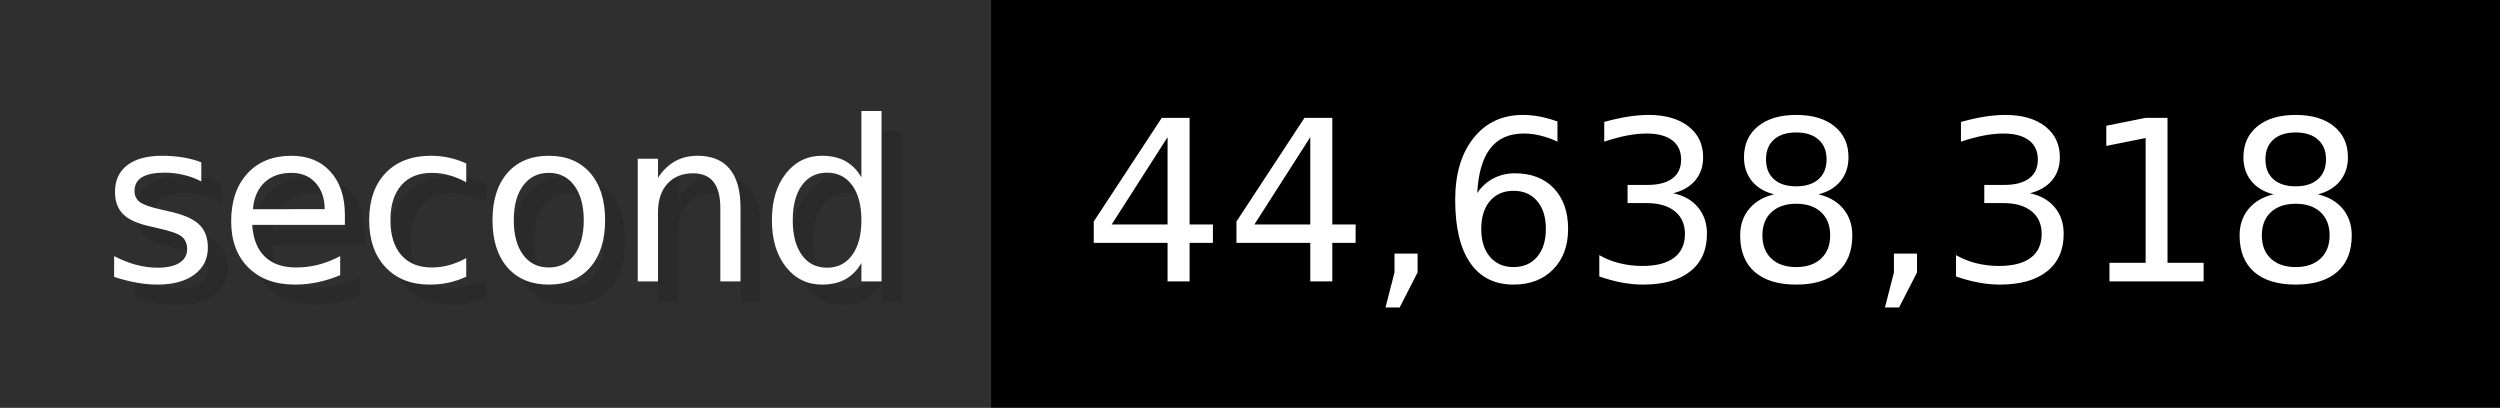
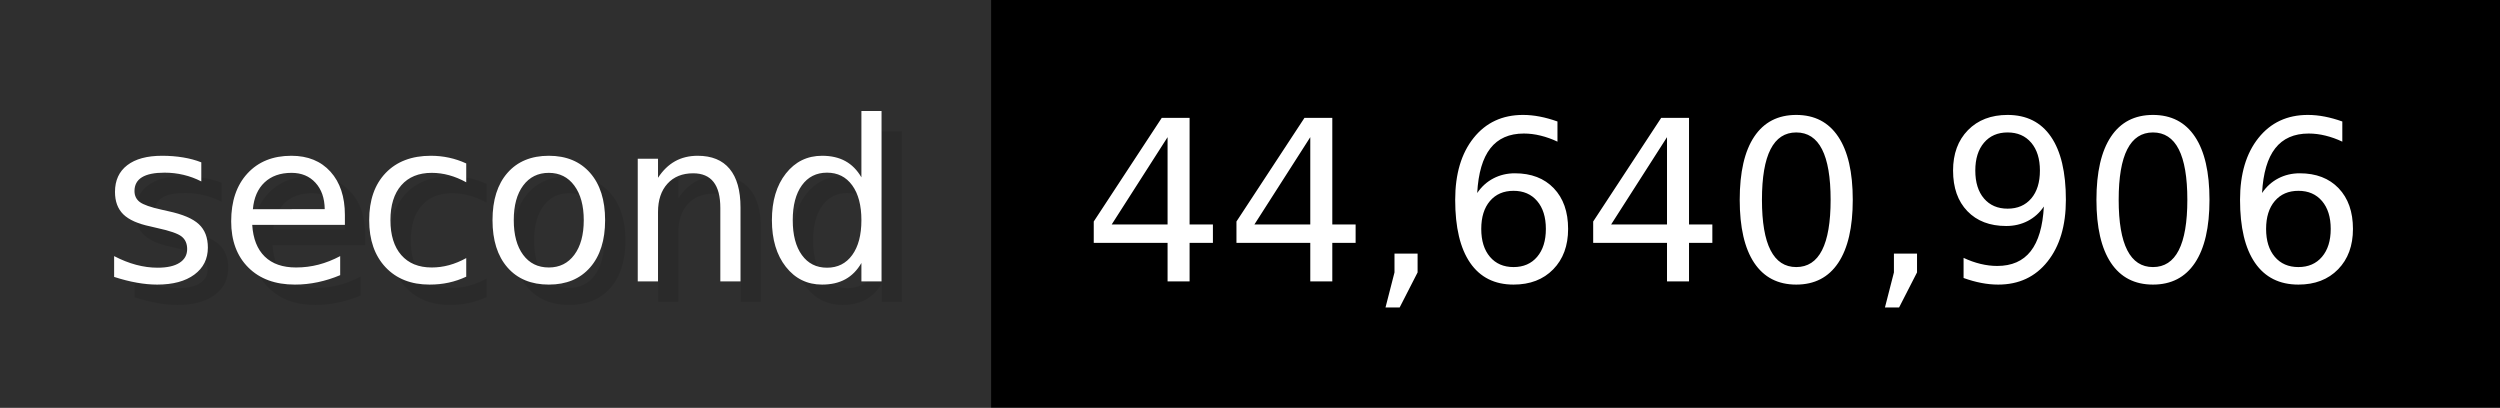
- <svg xmlns="http://www.w3.org/2000/svg" width="122.6" height="20" viewBox="0 0 1226 200" role="img" aria-label="second: 44,638,318">
+ <svg xmlns="http://www.w3.org/2000/svg" width="122.6" height="20" viewBox="0 0 1226 200" role="img" aria-label="second: 44,640,906">
  <g>
    <rect fill="#2F2F2F" width="486" height="200" />
    <rect fill="#" x="486" width="740" height="200" />
  </g>
  <g aria-hidden="true" fill="#fff" text-anchor="start" font-family="Verdana,DejaVu Sans,sans-serif" font-size="110">
    <text x="60" y="148" textLength="386" fill="#000" opacity="0.1">second</text>
    <text x="50" y="138" textLength="386">second</text>
-     <text x="541" y="148" textLength="640" fill="#000" opacity="0.1">44,638,318</text>
-     <text x="531" y="138" textLength="640">44,638,318</text>
+     <text x="541" y="148" textLength="640" fill="#000" opacity="0.1">44,640,906</text>
+     <text x="531" y="138" textLength="640">44,640,906</text>
  </g>
</svg>
